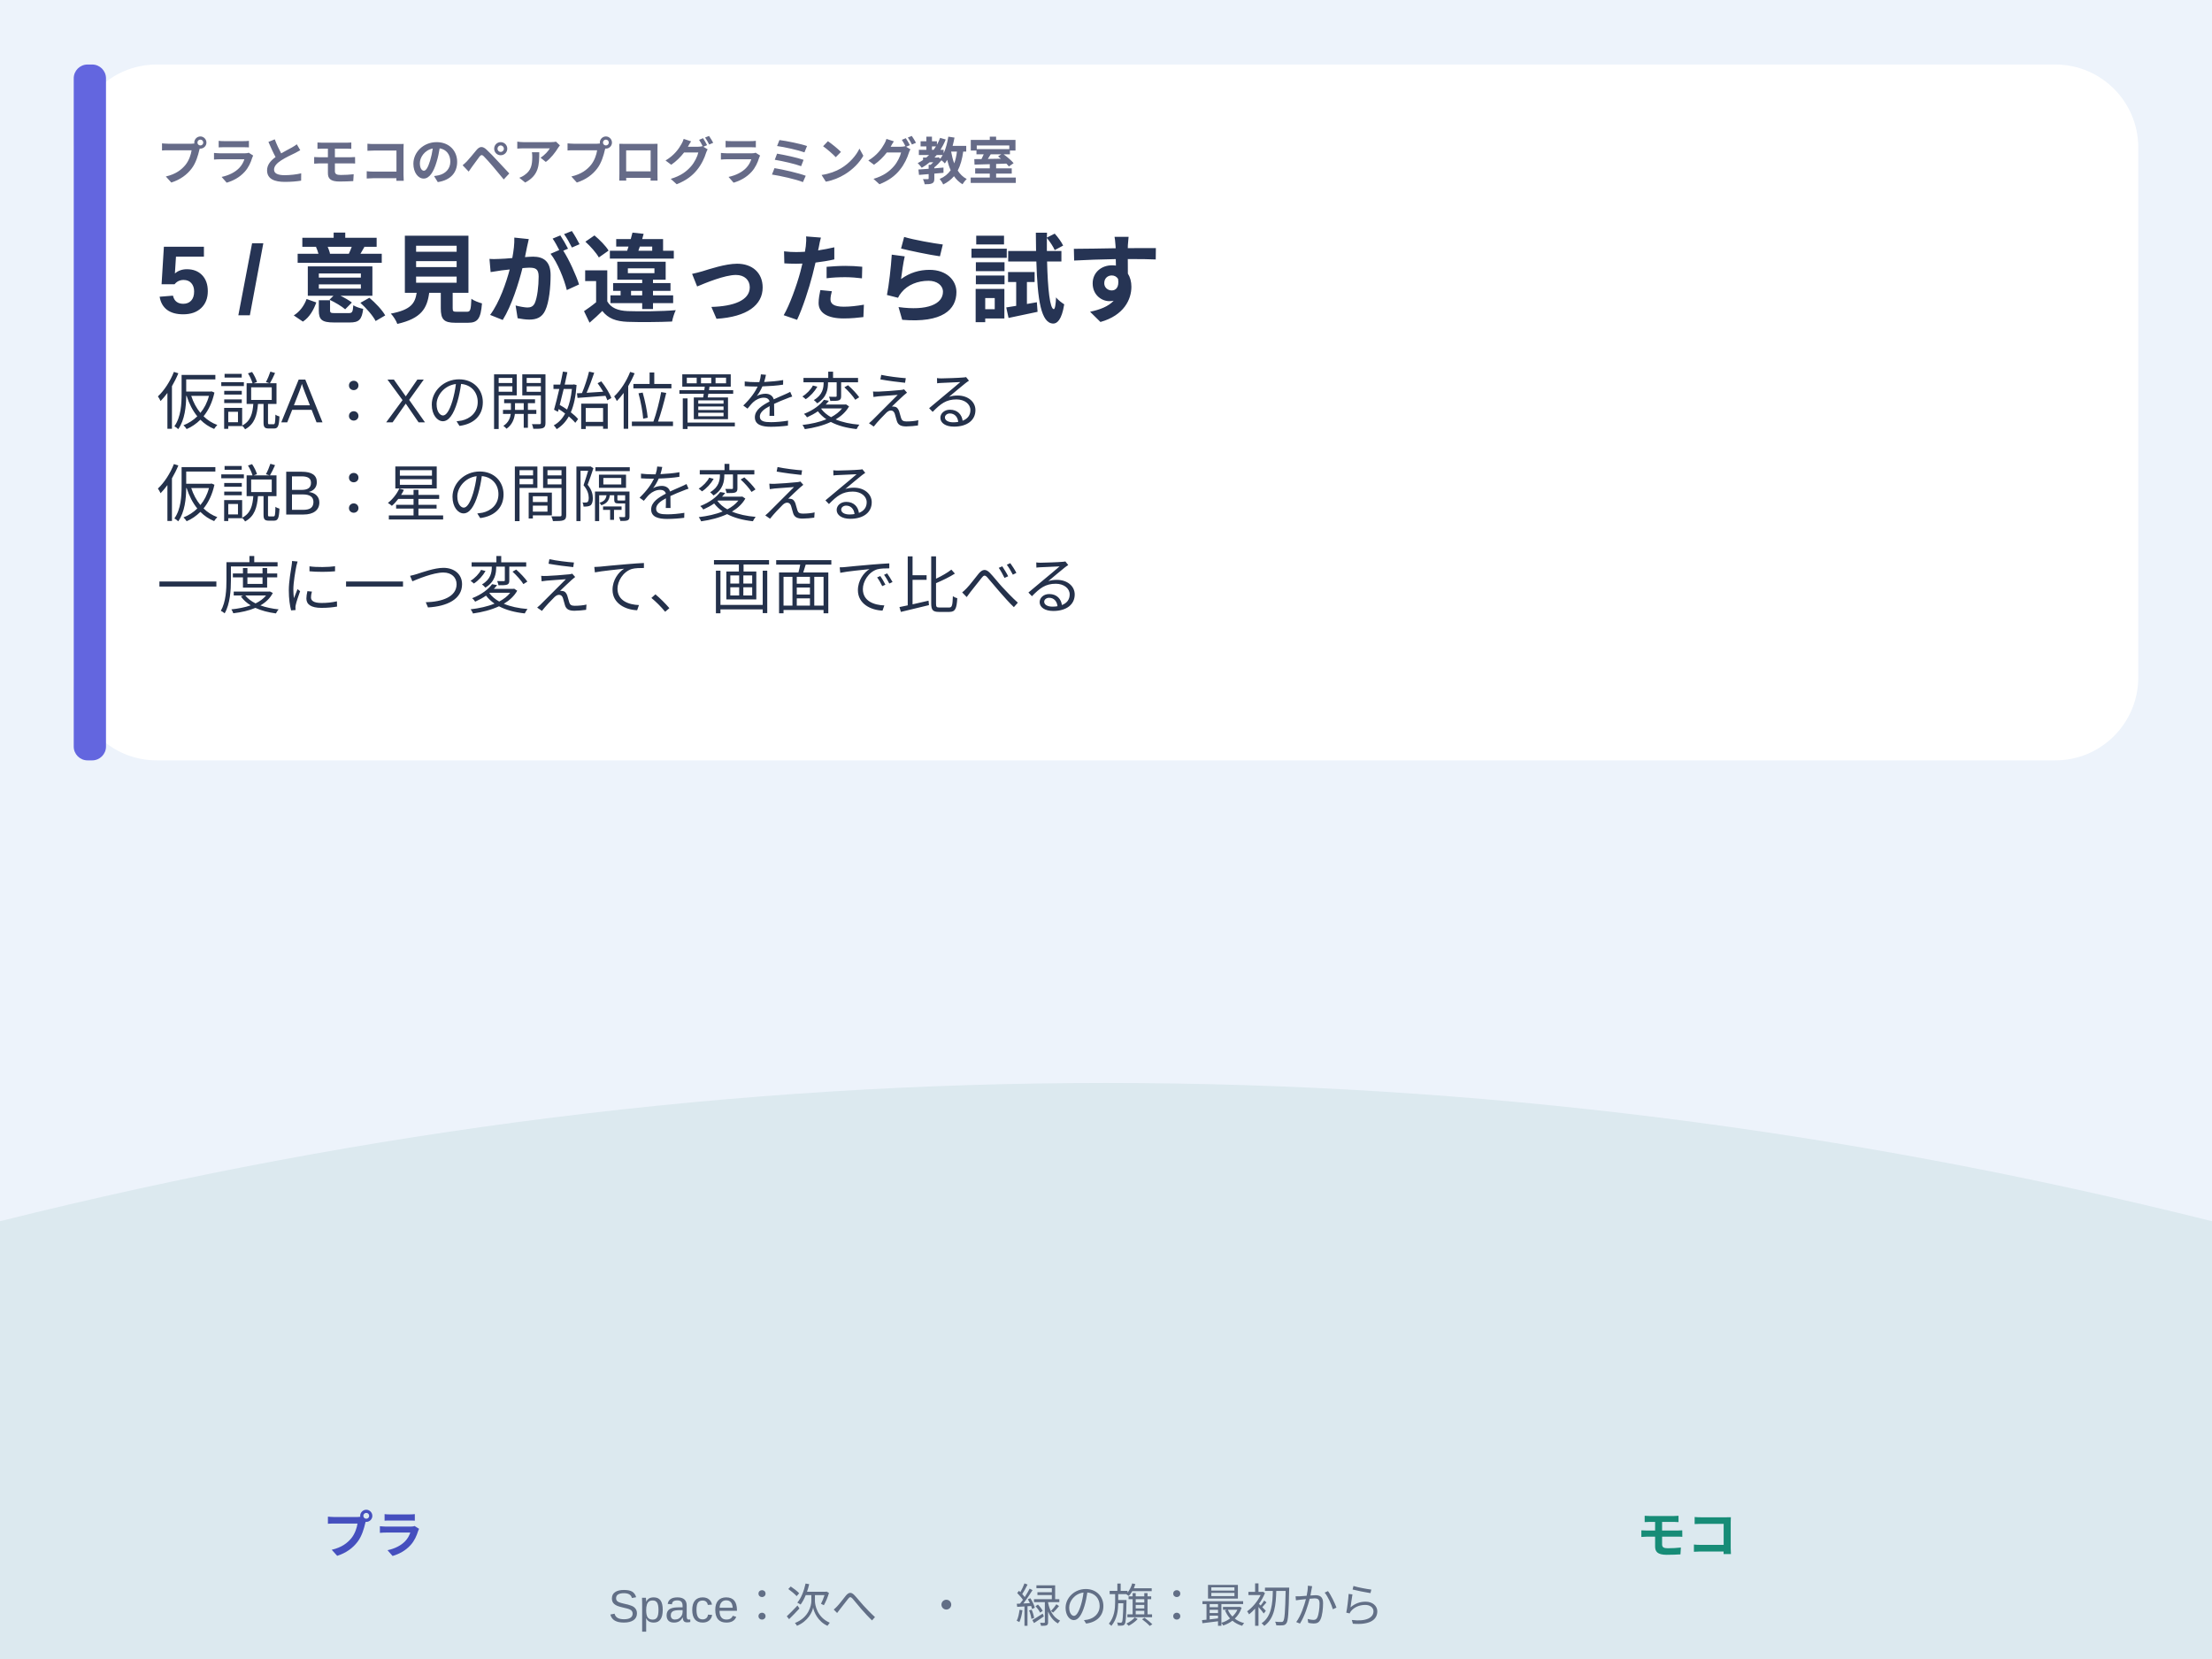
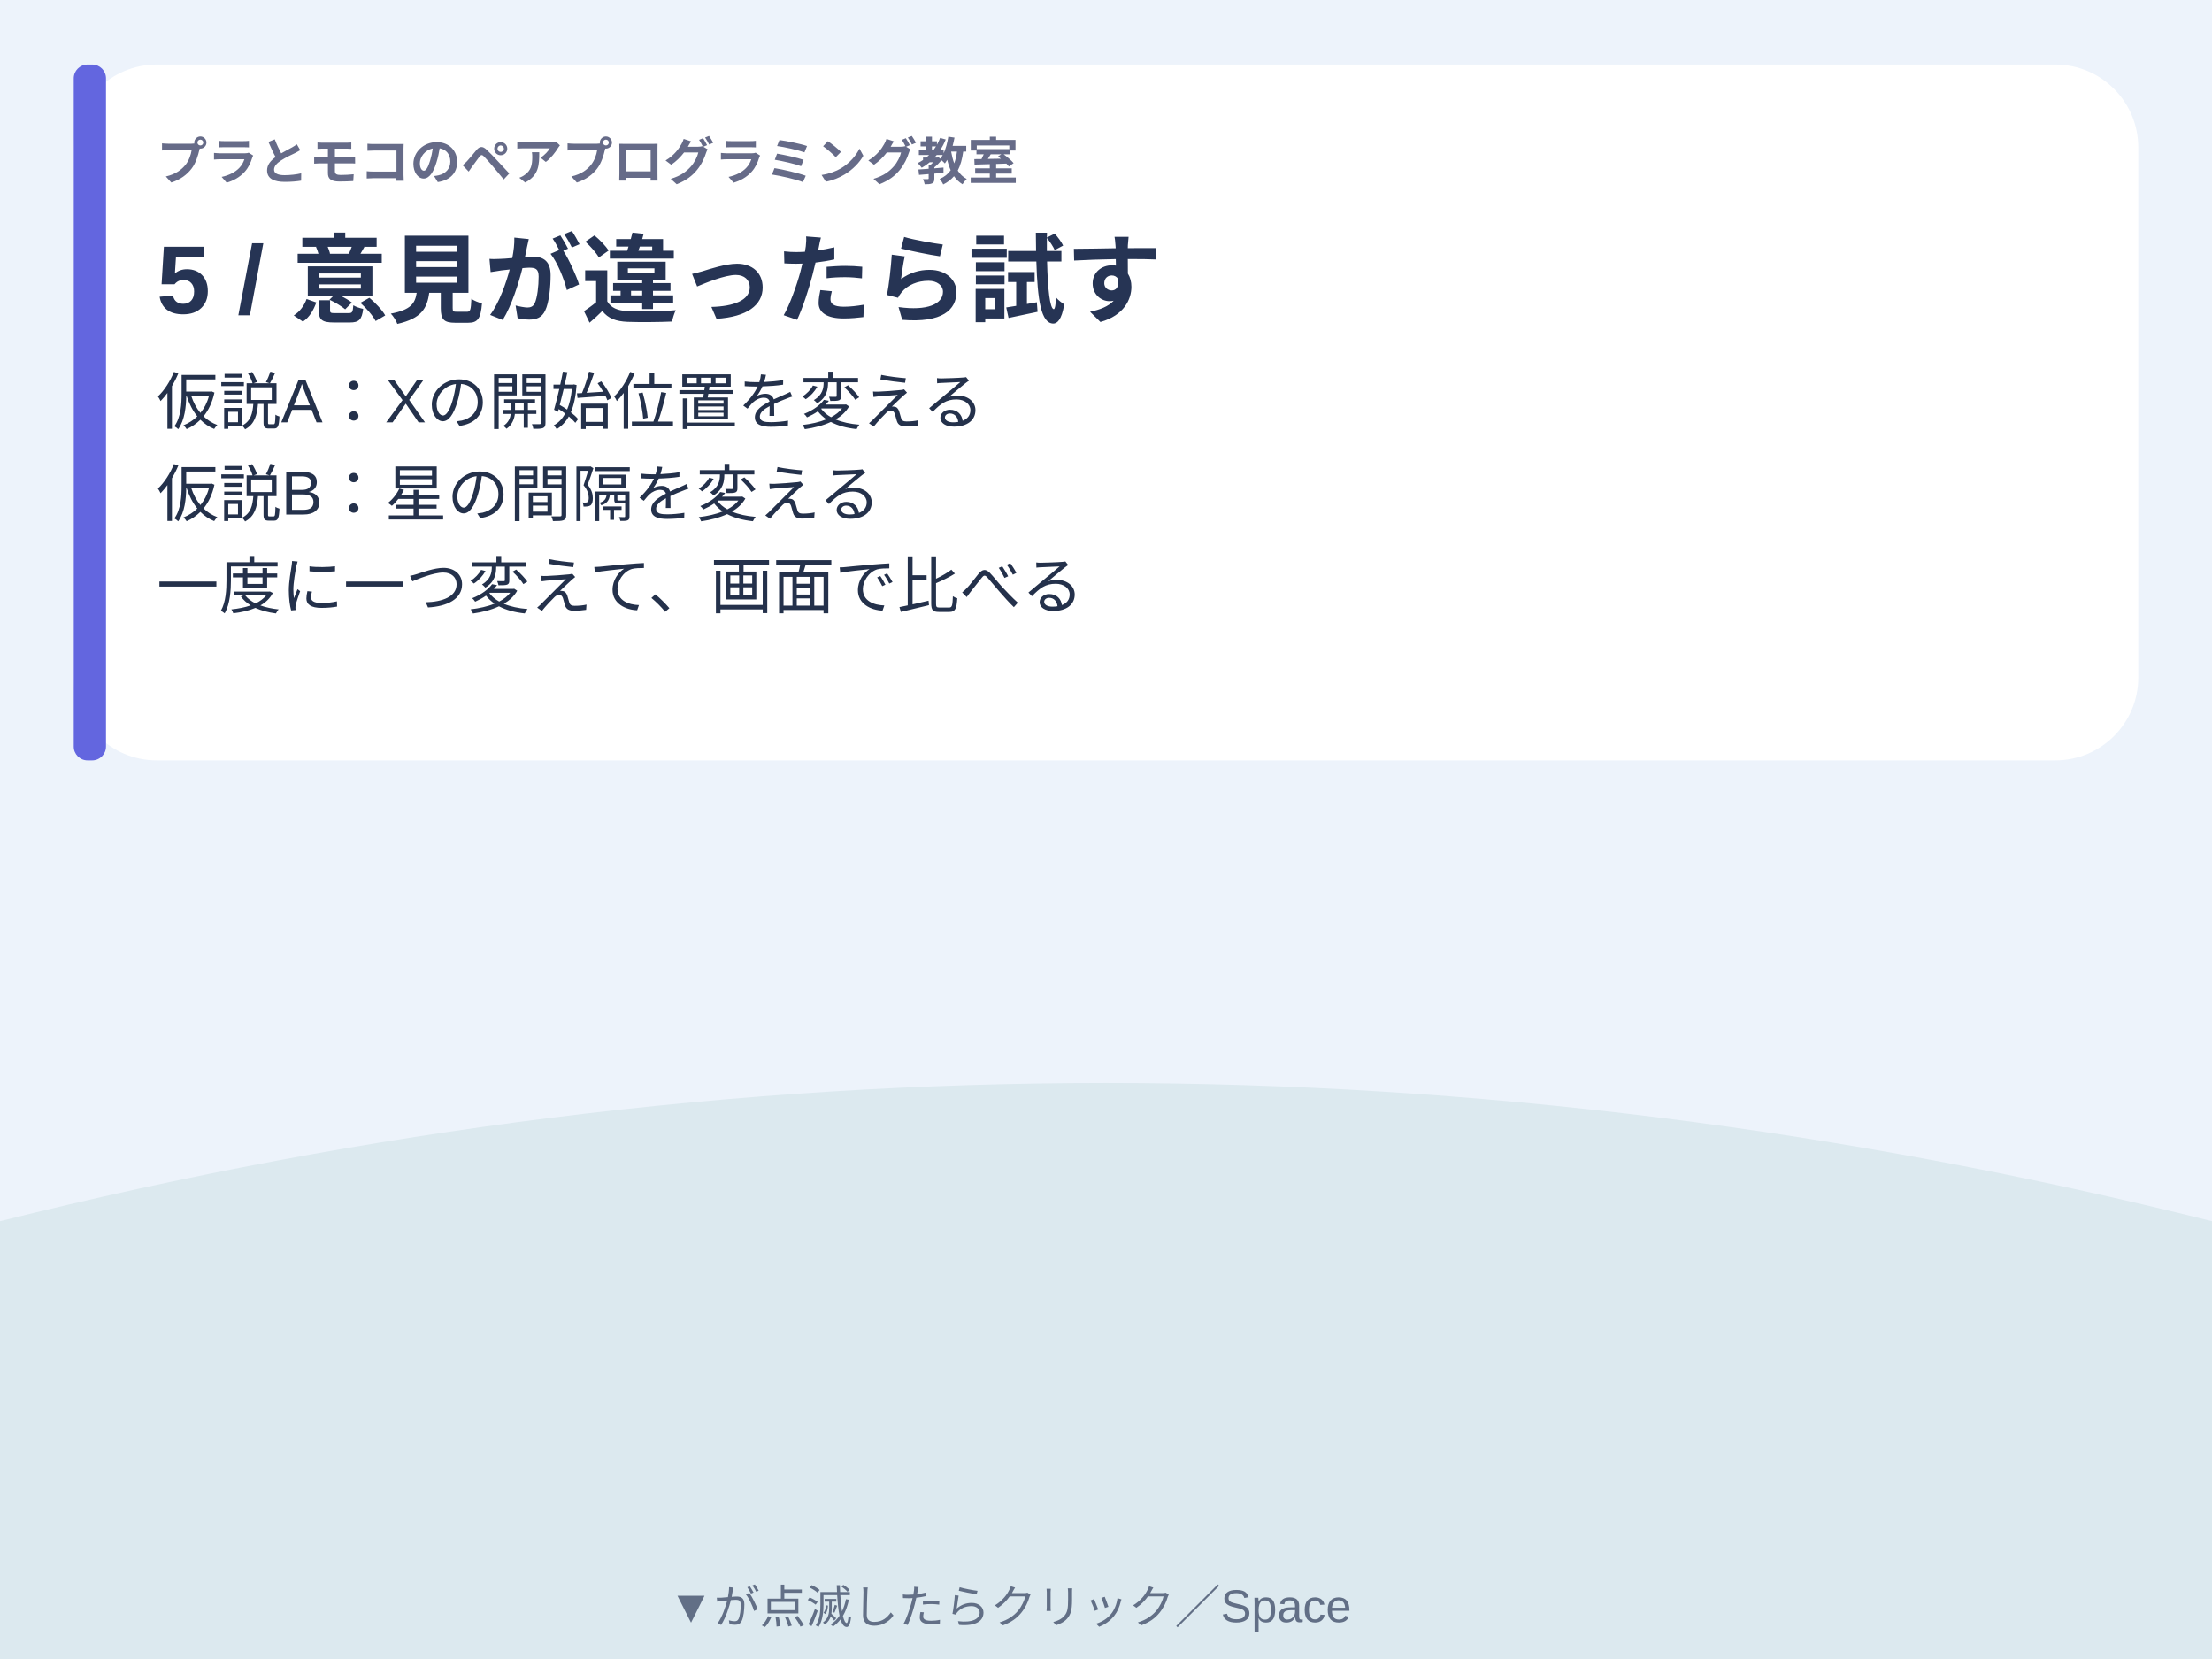
<svg xmlns="http://www.w3.org/2000/svg" width="480" height="360" viewBox="0 0 480 360">
  <g font-family="Noto Sans JP,Hiragino Kaku Gothic ProN,Arial,sans-serif">
    <rect width="480" height="360" fill="#edf3fb" />
    <path d="M0 265 Q240 205 480 265 V360 H0" fill="#dce9ef" />
    <rect x="16" y="14" width="448" height="151" rx="18" fill="white" />
    <rect x="16" y="14" width="7" height="151" rx="3" fill="#6366df" />
    <text x="34" y="39" font-size="11" font-weight="600" fill="#666b88">プラとモコのペアプログラミング教室</text>
    <text x="34" y="68" font-size="21" font-weight="700" fill="#263454">5 / 意見が違ったら試す</text>
    <text x="34" y="92" font-size="13.5" font-weight="500" fill="#24314b">仮説A：Xの開始位置を変える</text>
    <text x="34" y="112" font-size="13.5" font-weight="500" fill="#24314b">仮説B：星の間隔を変える</text>
    <text x="34" y="132" font-size="13.5" font-weight="500" fill="#24314b">一度に一つ変えて、画面で比べる</text>
-     <text x="70" y="337" font-size="11" font-weight="700" fill="#454fbe">プラ</text>
-     <text x="355" y="337" font-size="11" font-weight="700" fill="#178c77">モコ</text>
-     <text x="132" y="352" font-size="10" font-weight="500" fill="#626f86">Space：次へ　・　緑の旗：最初から</text>
+     <text x="145" y="352" font-size="10" font-weight="500" fill="#626f86">▼が点滅したらクリック／Space</text>
  </g>
</svg>
